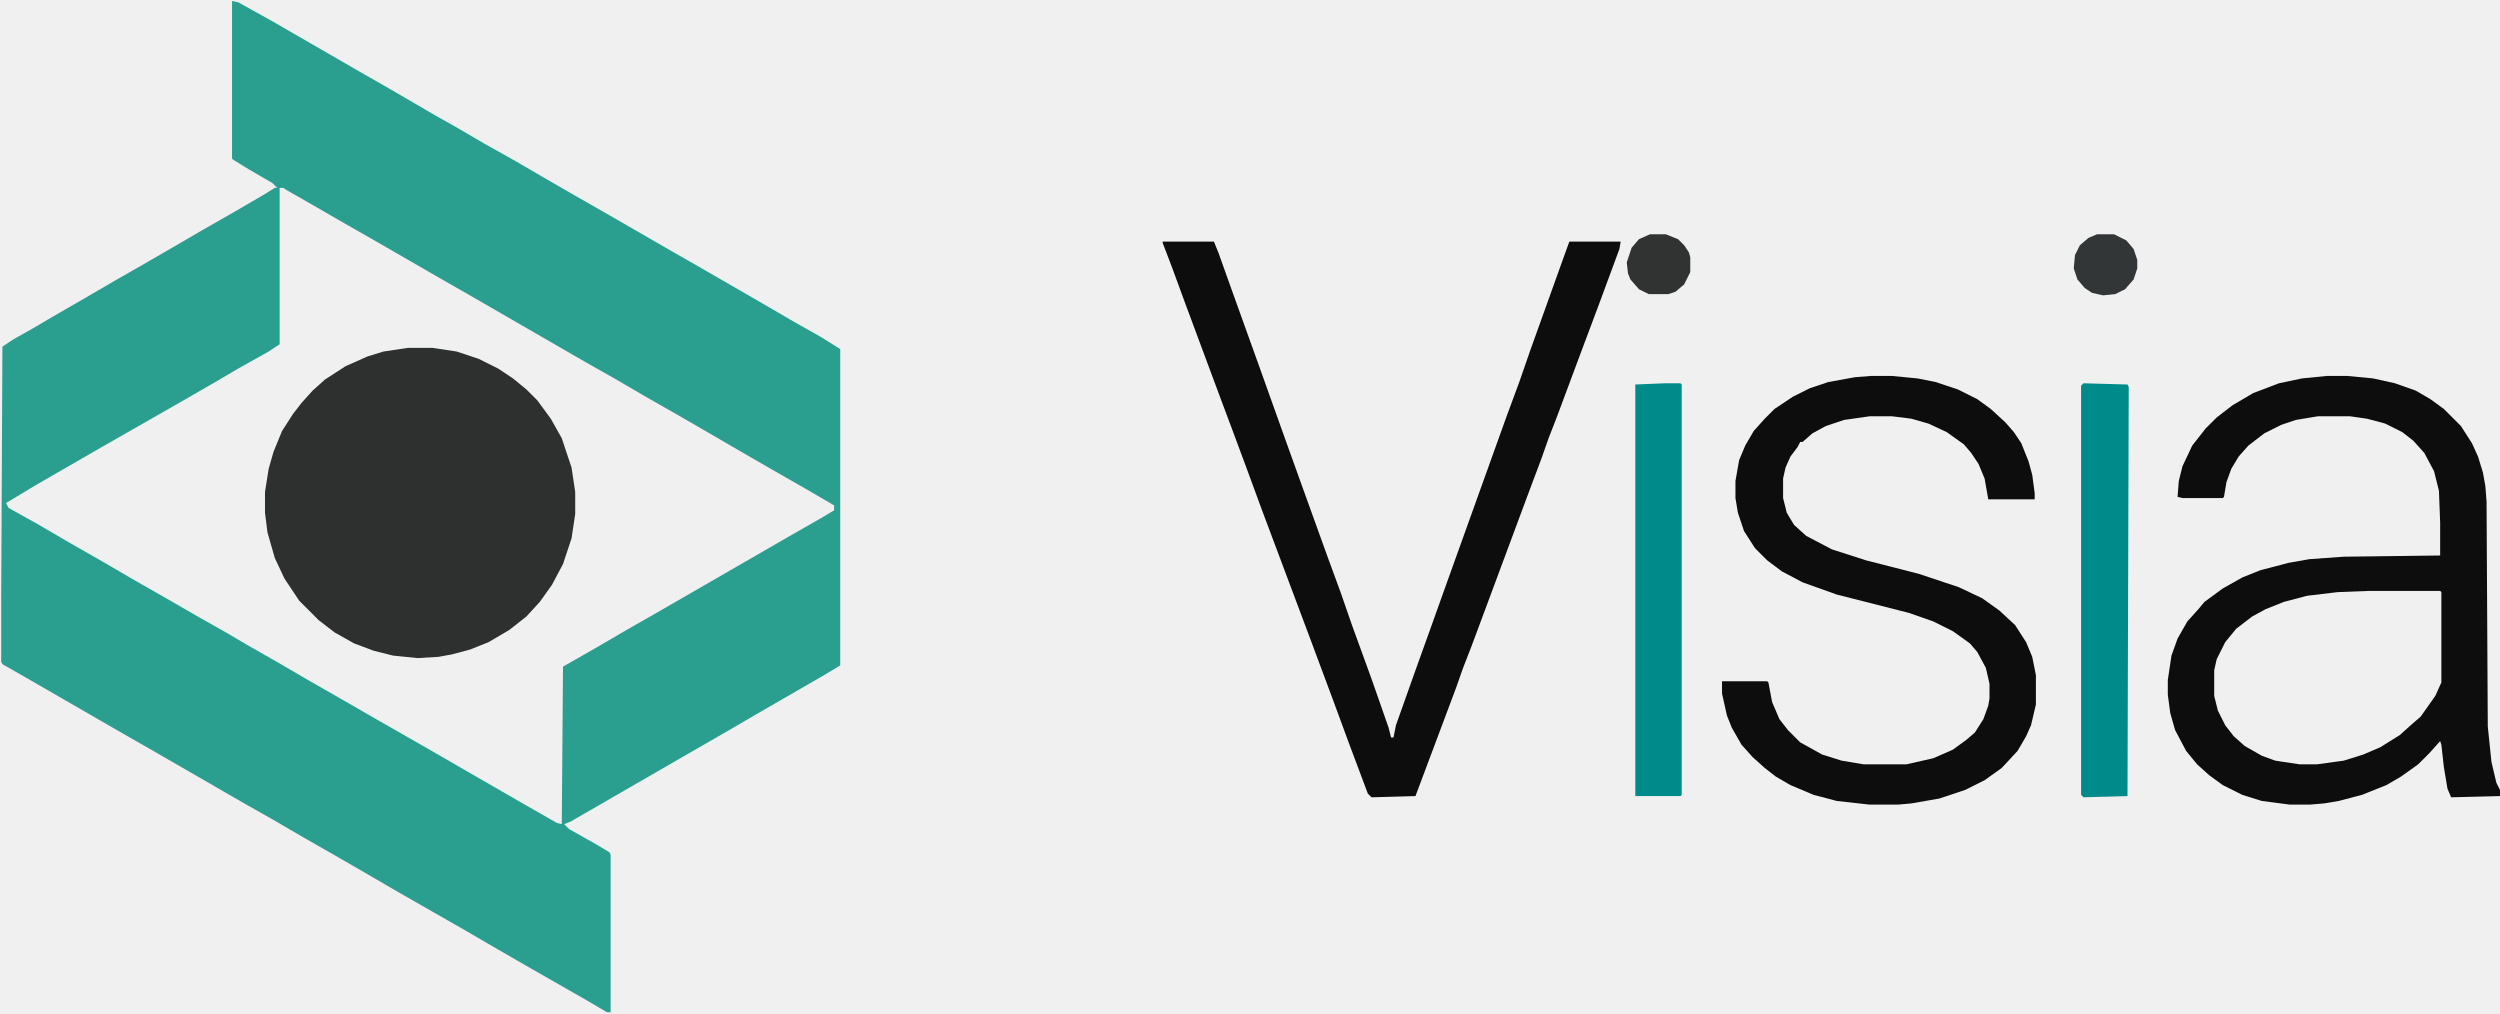
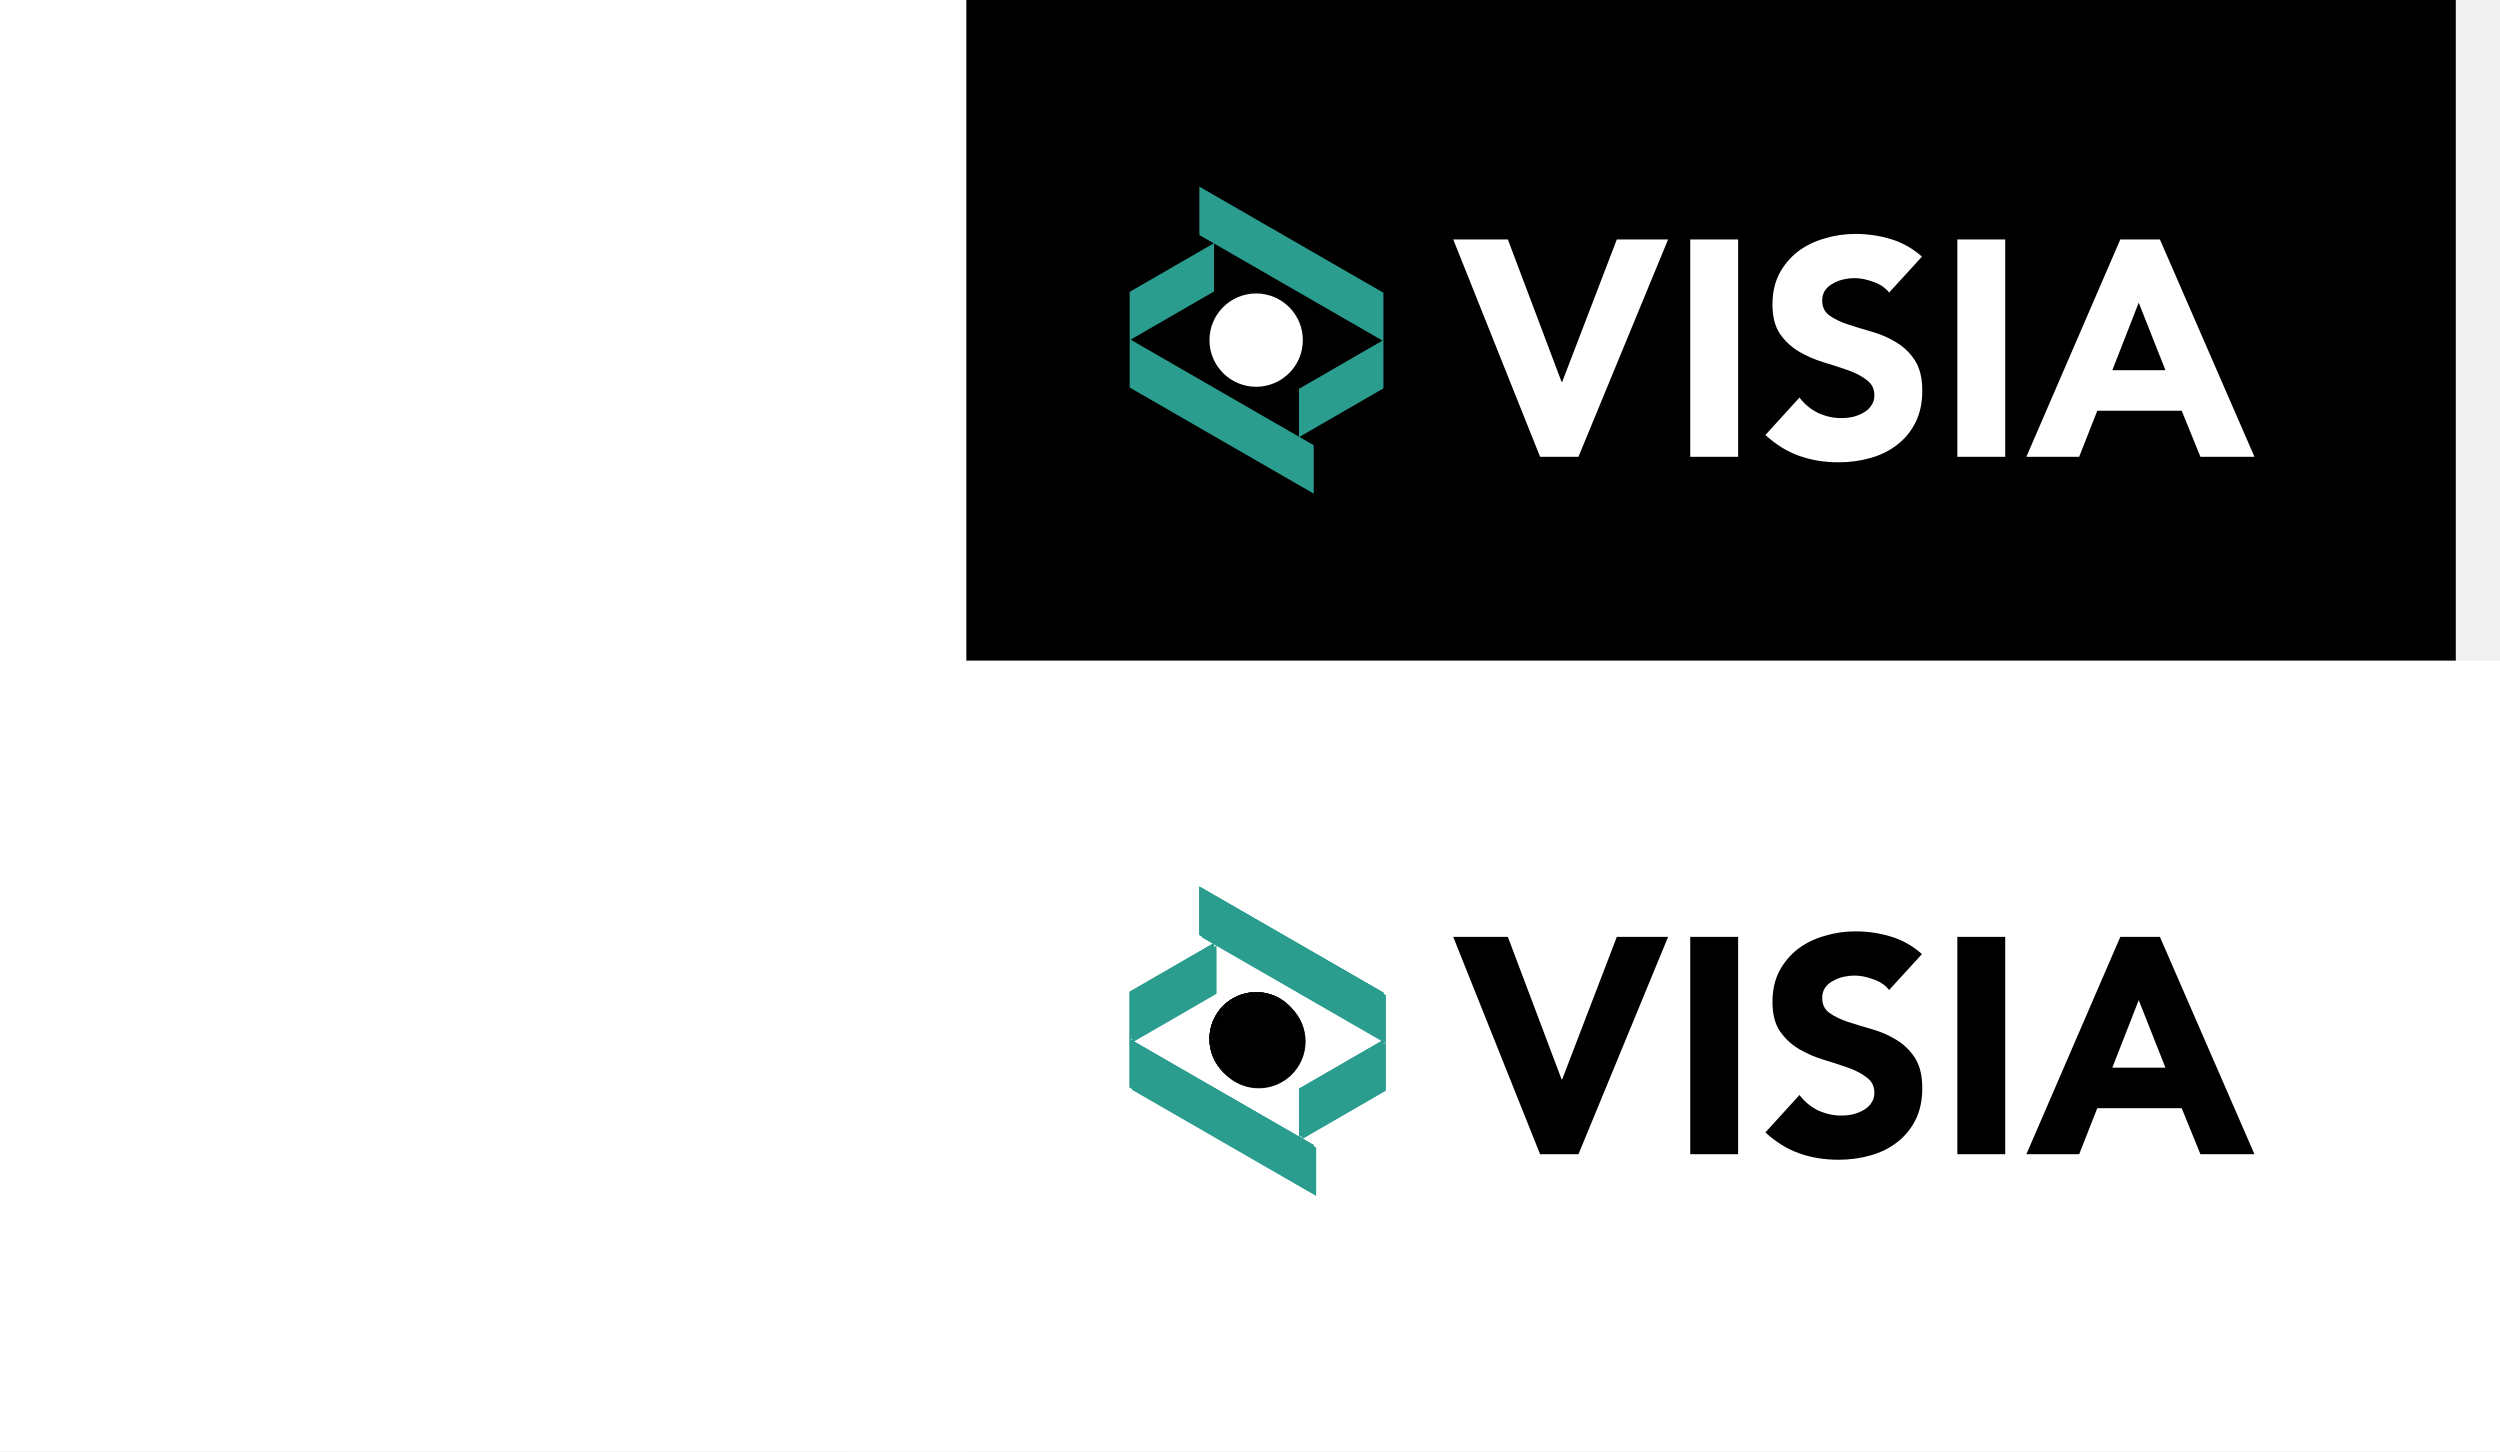
- <svg xmlns="http://www.w3.org/2000/svg" width="1999" height="810" viewBox="0 0 1999 810" fill="none">
-   <g clip-path="url(#clip0_1272_80)">
-     <path d="M185.523 0.805L190.406 1.781L216.773 16.43L286.109 56.469L306.617 68.188L325.172 78.93L348.609 92.602L364.234 101.391L387.672 115.063L412.086 128.735L435.523 142.406L460.914 157.055L488.258 172.68L539.039 201.977L559.547 213.696L610.328 242.992L633.766 256.664L656.227 269.36L671.852 279.125V532.055L657.203 540.844L606.422 570.141L582.984 583.813L456.031 657.055L451.148 659.008L455.055 662.914L477.516 675.61L487.281 681.469L488.258 683.422V809.399H485.328L468.727 799.633L420.875 772.289L395.484 757.641L372.047 743.969L317.359 712.719L293.922 699.047L268.531 684.399L241.188 668.774L217.75 655.102L195.289 642.406L119.117 598.461L98.609 586.742L22.438 542.797L1.93 531.078L0.953 529.125V478.344L1.93 277.172L10.719 271.313L26.344 262.524L42.945 252.758L68.336 238.11L91.773 224.438L112.281 212.719L137.672 198.071L161.109 184.399L188.453 168.774L211.891 155.102L219.703 150.219H221.656L217.75 146.313L199.195 135.571L186.5 127.758L185.523 126.781V0.805ZM223.609 150.219V275.219L214.82 281.078L190.406 294.75L173.805 304.516L148.414 319.164L80.055 358.227L29.273 387.524L4.859 402.172L6.812 406.078L31.227 419.75L54.664 433.422L82.008 449.047L105.445 462.719L132.789 478.344L158.18 492.992L180.641 505.688L197.242 515.453L224.586 531.078L248.023 544.75L275.367 560.375L300.758 575.024L341.773 598.461L417.945 642.406L445.289 658.031L449.195 659.008L450.172 533.031L477.516 517.406L500.953 503.735L528.297 488.11L629.859 429.516L657.203 413.891L666.969 408.031V404.125L643.531 390.453L616.188 374.828L590.797 360.18L567.359 346.508L541.969 331.86L514.625 316.235L491.188 302.563L468.727 289.867L374 235.18L353.492 223.461L302.711 194.164L275.367 178.539L249.977 163.891L229.469 152.172L226.539 150.219H223.609Z" fill="#2A9F8F" />
-     <path d="M1860.33 300.61H1876.93L1897.44 302.563L1915.02 306.469L1931.62 312.328L1943.34 319.164L1954.08 326.977L1967.75 340.649L1976.54 354.321L1981.42 365.063L1985.33 377.758L1987.28 388.5L1988.26 401.196L1989.23 580.883L1992.16 609.203L1996.07 625.805L1999 631.664V636.547L1959.94 637.524L1957.01 630.688L1954.08 613.11L1952.12 595.531L1951.15 592.602L1942.36 602.367L1933.57 611.156L1919.9 620.922L1908.18 627.758L1888.65 635.571L1870.09 640.453L1858.38 642.406L1846.66 643.383H1831.03L1808.57 640.453L1792.95 635.571L1777.32 627.758L1766.58 619.946L1756.81 611.156L1748.02 600.414L1739.23 583.813L1735.33 570.141L1733.38 555.492V543.774L1736.3 524.242L1741.19 510.571L1749 496.899L1757.79 487.133L1762.67 481.274L1777.32 470.531L1792.95 461.742L1807.59 455.883L1830.05 450.024L1846.66 447.094L1874 445.141L1951.15 444.164V417.797L1950.17 392.406L1946.27 376.781L1938.45 362.133L1929.66 352.367L1920.88 345.531L1907.2 338.696L1892.55 334.789L1878.88 332.836H1853.49L1835.91 335.766L1824.2 339.672L1810.52 346.508L1797.83 356.274L1790.02 365.063L1784.16 374.828L1780.25 385.571L1778.3 397.289L1777.32 398.266H1745.09L1741.19 397.289L1742.16 384.594L1745.09 372.875L1752.91 356.274L1763.65 342.602L1772.44 333.813L1785.13 324.047L1801.73 314.281L1822.24 306.469L1840.8 302.563L1860.33 300.61ZM1894.51 472.485L1869.12 473.461L1844.7 476.391L1826.15 481.274L1811.5 487.133L1800.76 492.992L1788.06 502.758L1779.27 513.5L1772.44 527.172L1770.48 535.961V556.469L1773.41 568.188L1779.27 579.906L1786.11 588.696L1794.9 596.508L1808.57 604.321L1819.31 608.227L1838.84 611.156H1852.52L1874 608.227L1889.62 603.344L1903.3 597.485L1918.92 587.719L1928.69 578.93L1935.52 573.071L1947.24 556.469L1952.12 545.727V473.461L1951.15 472.485H1894.51Z" fill="#0d0d0d" />
-     <path d="M929.664 193.188H970.68L974.586 202.953L984.352 230.297L1006.81 292.797L1026.34 347.485L1040.02 385.571L1061.5 445.141L1072.24 474.438L1081.03 499.828L1096.66 542.797L1110.33 581.86L1112.28 589.672H1114.23L1116.19 579.906L1131.81 535.961L1145.48 497.875L1155.25 470.531L1182.59 394.36L1205.05 331.86L1214.82 305.492L1223.61 280.102L1250.95 203.93L1254.86 193.188H1295.88L1294.9 199.047L1278.3 243.969L1263.65 283.031L1245.09 332.836L1238.26 350.414L1232.4 367.016L1220.68 398.266L1192.36 474.438L1176.73 516.43L1169.9 534.008L1164.04 550.61L1131.81 636.547L1096.66 637.524L1093.73 634.594L1079.08 595.531L1065.41 558.422L1046.85 508.617L1008.77 407.055L998.023 377.758L985.328 343.578L976.539 320.141L948.219 243.969L937.477 214.672L929.664 194.164V193.188Z" fill="#0d0d0d" />
-     <path d="M1496.07 300.61H1512.67L1533.18 302.563L1547.83 305.492L1565.41 311.352L1581.03 319.164L1591.77 326.977L1603.49 337.719L1610.33 345.531L1616.19 354.321L1622.05 368.969L1624.98 379.711L1626.93 394.36V399.242H1589.82L1586.89 382.641L1582.01 370.922L1576.15 362.133L1570.29 355.297L1556.62 345.531L1541.97 338.696L1528.3 334.789L1512.67 332.836H1495.09L1474.59 335.766L1459.94 340.649L1449.2 346.508L1441.38 353.344H1439.43L1437.48 357.25L1431.62 365.063L1427.71 373.852L1425.76 382.641V398.266L1428.69 409.985L1434.55 419.75L1444.31 428.539L1464.82 439.281L1492.16 448.071L1534.16 458.813L1566.38 469.555L1584.94 478.344L1598.61 488.11L1611.3 499.828L1620.09 513.5L1624.98 525.219L1627.91 539.867V563.305L1624 579.906L1620.09 588.696L1613.26 600.414L1600.56 614.086L1586.89 623.852L1571.27 631.664L1550.76 638.5L1528.3 642.406L1517.55 643.383H1495.09L1468.73 640.453L1450.17 635.571L1431.62 627.758L1419.9 620.922L1411.11 614.086L1401.34 605.297L1392.55 595.531L1384.74 581.86L1380.84 572.094L1376.93 554.516V544.75H1413.06L1414.04 545.727L1416.97 561.352L1422.83 575.024L1429.66 583.813L1439.43 593.578L1457.01 603.344L1472.63 608.227L1490.21 611.156H1524.39L1545.88 606.274L1561.5 599.438L1572.24 591.625L1579.08 585.766L1585.91 575.024L1589.82 564.281L1590.8 558.422V546.703L1587.87 534.008L1581.03 521.313L1575.17 514.477L1561.5 504.711L1545.88 496.899L1526.34 490.063L1468.73 475.414L1441.38 465.649L1424.78 456.86L1413.06 448.071L1403.3 438.305L1394.51 424.633L1389.62 409.985L1387.67 398.266V384.594L1390.6 367.992L1395.48 356.274L1402.32 344.555L1411.11 334.789L1418.92 326.977L1433.57 317.211L1447.24 310.375L1461.89 305.492L1483.38 301.586L1496.07 300.61Z" fill="#0d0d0d" />
-     <path d="M1665.99 306.469L1701.15 307.446L1702.12 309.399L1701.15 636.547L1665.99 637.524L1664.04 635.571V308.422L1665.99 306.469Z" fill="#008b8b" />
-     <path d="M1331.03 306.469H1343.73L1344.7 307.446V635.571L1343.73 636.547H1307.59V307.446L1331.03 306.469Z" fill="#008b8b" />
-     <path d="M1319.31 187.328H1332.01L1341.77 191.235L1346.66 196.117L1350.56 201.977L1351.54 205.883V217.602L1346.66 227.367L1339.82 233.227L1333.96 235.18H1318.34L1310.52 231.274L1303.69 223.461L1301.73 218.578L1300.76 209.789L1304.66 198.071L1310.52 191.235L1319.31 187.328Z" fill="#303332" />
-     <path d="M1676.73 187.328H1690.41L1700.17 192.211L1706.03 199.047L1708.96 207.836V214.672L1706.03 223.461L1699.2 231.274L1691.38 235.18L1681.62 236.156L1672.83 234.203L1666.97 230.297L1661.11 223.461L1658.18 214.672L1659.16 203.93L1663.06 196.117L1669.9 190.258L1676.73 187.328Z" fill="#323636" />
-     <path d="M326.148 278.149H345.68L365.211 281.078L382.789 286.938L398.414 294.75L410.133 302.563L420.875 311.352L429.664 320.141L440.406 334.789L449.195 350.414L457.008 373.852L459.938 393.383V410.961L457.008 430.492L450.172 451L441.383 467.602L431.617 481.274L420.875 492.992L407.203 503.735L390.602 513.5L375.953 519.36L361.305 523.266L350.562 525.219L333.961 526.196L314.43 524.242L298.805 520.336L283.18 514.477L267.555 505.688L254.859 495.922L239.234 480.297L227.516 462.719L219.703 446.117L213.844 425.61L211.891 409.985V393.383L214.82 374.828L218.727 361.156L225.562 344.555L234.352 330.883L241.188 322.094L249.977 312.328L259.742 303.539L276.344 292.797L293.922 284.985L306.617 281.078L326.148 278.149Z" fill="#2E2F2F" />
+ <svg xmlns="http://www.w3.org/2000/svg" width="2036" height="1182" viewBox="0 0 2036 1182" fill="none">
+   <rect width="2000" height="1143" fill="black" />
+   <rect x="692" y="538" width="1344" height="644" fill="white" />
+   <g clip-path="url(#clip0_36_133)">
+     <path d="M1057.9 886.667L1125.9 847.384L976.766 761.414V722L1126.66 808.402V886.292L1057.9 926.024V886.667Z" fill="#2A9D8F" />
+     <path d="M988.758 807.333L920.759 846.616L1069.89 932.586V972L920 885.598V807.708L988.758 767.976V807.333Z" fill="#2A9D8F" />
+     <path d="M1023.14 884.341C1044.2 884.341 1061.28 867.257 1061.28 846.184C1061.28 825.11 1044.2 808.027 1023.14 808.027C1002.07 808.027 984.997 825.11 984.997 846.184C984.997 867.257 1002.07 884.341 1023.14 884.341Z" fill="#2D2D2D" />
+     <circle cx="1023" cy="846" r="38" fill="black" />
  </g>
+   <g clip-path="url(#clip1_36_133)">
+     <path d="M1057.9 886.667L1125.9 847.384L976.766 761.414V722L1126.66 808.402V886.292L1057.9 926.024V886.667Z" fill="#2A9D8F" />
+     <path d="M988.758 807.333L920.759 846.616L1069.89 932.586V972L920 885.598V807.708L988.758 767.976V807.333Z" fill="#2A9D8F" />
+     <path d="M1023.14 884.341C1044.2 884.341 1061.28 867.257 1061.28 846.184C1061.28 825.11 1044.2 808.027 1023.14 808.027C1002.07 808.027 984.997 825.11 984.997 846.184C984.997 867.257 1002.07 884.341 1023.14 884.341Z" fill="#2D2D2D" />
+     <circle cx="1023" cy="846" r="38" fill="black" />
+   </g>
+   <g clip-path="url(#clip2_36_133)">
+     <path d="M1057.9 886.667L1125.9 847.384L976.766 761.414V722L1126.66 808.402V886.292L1057.9 926.024V886.667Z" fill="#2A9D8F" />
+     <path d="M988.758 807.333L920.759 846.616L1069.89 932.586V972L920 885.598V807.708L988.758 767.976V807.333Z" fill="#2A9D8F" />
+     <path d="M1023.14 884.341C1044.2 884.341 1061.28 867.257 1061.28 846.184C1061.28 825.11 1044.2 808.027 1023.14 808.027C1002.07 808.027 984.997 825.11 984.997 846.184C984.997 867.257 1002.07 884.341 1023.14 884.341Z" fill="#2D2D2D" />
+     <circle cx="1023" cy="846" r="38" fill="black" />
+   </g>
+   <g clip-path="url(#clip3_36_133)">
+     <path d="M1057.9 316.667L1125.9 277.384L976.766 191.414V152L1126.66 238.402V316.292L1057.9 356.024V316.667Z" fill="#2A9D8F" />
+     <path d="M988.758 237.333L920.759 276.616L1069.89 362.586V402L920 315.598V237.708L988.758 197.976V237.333Z" fill="#2A9D8F" />
+     <path d="M1023.14 314.341C1044.2 314.341 1061.28 297.257 1061.28 276.184C1061.28 255.11 1044.2 238.027 1023.14 238.027C1002.07 238.027 984.997 255.11 984.997 276.184C984.997 297.257 1002.07 314.341 1023.14 314.341Z" fill="#2D2D2D" />
+     <circle cx="1023" cy="276" r="38" fill="black" />
+   </g>
+   <g clip-path="url(#clip4_36_133)">
+     <path d="M1059.9 888.667L1127.9 849.384L978.766 763.414V724L1128.66 810.402V888.292L1059.9 928.024V888.667Z" fill="#2A9D8F" />
+     <path d="M990.758 809.333L922.759 848.616L1071.89 934.586V974L922 887.598V809.708L990.758 769.976V809.333Z" fill="#2A9D8F" />
+     <path d="M1025.14 886.341C1046.2 886.341 1063.28 869.257 1063.28 848.184C1063.28 827.11 1046.2 810.027 1025.14 810.027C1004.07 810.027 986.997 827.11 986.997 848.184C986.997 869.257 1004.07 886.341 1025.14 886.341Z" fill="#2D2D2D" />
+     <circle cx="1025" cy="848" r="38" fill="black" />
+   </g>
+   <circle cx="1023" cy="277" r="38" fill="white" />
+   <path d="M1183.5 195H1228L1271.75 311H1272.25L1316.75 195H1358.5L1285.5 372H1254.25L1183.5 195ZM1376.53 195H1415.53V372H1376.53V195ZM1538.5 238.25C1535.33 234.25 1531 231.333 1525.5 229.5C1520.17 227.5 1515.08 226.5 1510.25 226.5C1507.42 226.5 1504.5 226.833 1501.5 227.5C1498.5 228.167 1495.67 229.25 1493 230.75C1490.33 232.083 1488.17 233.917 1486.5 236.25C1484.83 238.583 1484 241.417 1484 244.75C1484 250.083 1486 254.167 1490 257C1494 259.833 1499 262.25 1505 264.25C1511.17 266.25 1517.75 268.25 1524.75 270.25C1531.75 272.25 1538.25 275.083 1544.25 278.75C1550.42 282.417 1555.5 287.333 1559.5 293.5C1563.5 299.667 1565.5 307.917 1565.5 318.25C1565.5 328.083 1563.67 336.667 1560 344C1556.33 351.333 1551.33 357.417 1545 362.25C1538.83 367.083 1531.58 370.667 1523.25 373C1515.08 375.333 1506.42 376.5 1497.25 376.5C1485.75 376.5 1475.08 374.75 1465.25 371.25C1455.42 367.75 1446.25 362.083 1437.75 354.25L1465.5 323.75C1469.5 329.083 1474.5 333.25 1480.5 336.25C1486.67 339.083 1493 340.5 1499.5 340.5C1502.67 340.5 1505.83 340.167 1509 339.5C1512.33 338.667 1515.25 337.5 1517.75 336C1520.42 334.5 1522.5 332.583 1524 330.25C1525.67 327.917 1526.5 325.167 1526.5 322C1526.5 316.667 1524.42 312.5 1520.25 309.5C1516.25 306.333 1511.17 303.667 1505 301.5C1498.83 299.333 1492.17 297.167 1485 295C1477.83 292.833 1471.17 289.917 1465 286.25C1458.83 282.583 1453.67 277.75 1449.5 271.75C1445.5 265.75 1443.5 257.833 1443.5 248C1443.5 238.5 1445.33 230.167 1449 223C1452.83 215.833 1457.83 209.833 1464 205C1470.33 200.167 1477.58 196.583 1485.75 194.25C1493.92 191.75 1502.33 190.5 1511 190.5C1521 190.5 1530.67 191.917 1540 194.75C1549.33 197.583 1557.75 202.333 1565.25 209L1538.5 238.25ZM1594.05 195H1633.05V372H1594.05V195ZM1726.78 195H1759.03L1836.03 372H1792.03L1776.78 334.5H1708.03L1693.28 372H1650.28L1726.78 195ZM1741.78 246.5L1720.28 301.5H1763.53L1741.78 246.5Z" fill="white" />
+   <path d="M1183.5 763H1228L1271.75 879H1272.25L1316.75 763H1358.5L1285.5 940H1254.25L1183.5 763ZM1376.53 763H1415.53V940H1376.53V763ZM1538.5 806.25C1535.33 802.25 1531 799.333 1525.5 797.5C1520.17 795.5 1515.08 794.5 1510.25 794.5C1507.42 794.5 1504.5 794.833 1501.5 795.5C1498.5 796.167 1495.67 797.25 1493 798.75C1490.33 800.083 1488.17 801.917 1486.5 804.25C1484.83 806.583 1484 809.417 1484 812.75C1484 818.083 1486 822.167 1490 825C1494 827.833 1499 830.25 1505 832.25C1511.17 834.25 1517.75 836.25 1524.75 838.25C1531.75 840.25 1538.25 843.083 1544.25 846.75C1550.42 850.417 1555.5 855.333 1559.5 861.5C1563.5 867.667 1565.5 875.917 1565.5 886.25C1565.5 896.083 1563.67 904.667 1560 912C1556.33 919.333 1551.33 925.417 1545 930.25C1538.83 935.083 1531.58 938.667 1523.25 941C1515.08 943.333 1506.42 944.5 1497.25 944.5C1485.75 944.5 1475.08 942.75 1465.25 939.25C1455.42 935.75 1446.25 930.083 1437.75 922.25L1465.5 891.75C1469.5 897.083 1474.5 901.25 1480.5 904.25C1486.67 907.083 1493 908.5 1499.5 908.5C1502.67 908.5 1505.83 908.167 1509 907.5C1512.33 906.667 1515.25 905.5 1517.75 904C1520.42 902.5 1522.5 900.583 1524 898.25C1525.67 895.917 1526.5 893.167 1526.5 890C1526.5 884.667 1524.42 880.5 1520.25 877.5C1516.25 874.333 1511.17 871.667 1505 869.5C1498.83 867.333 1492.17 865.167 1485 863C1477.83 860.833 1471.17 857.917 1465 854.25C1458.83 850.583 1453.67 845.75 1449.5 839.75C1445.5 833.75 1443.5 825.833 1443.5 816C1443.5 806.5 1445.33 798.167 1449 791C1452.83 783.833 1457.83 777.833 1464 773C1470.33 768.167 1477.58 764.583 1485.75 762.25C1493.92 759.75 1502.33 758.5 1511 758.5C1521 758.5 1530.67 759.917 1540 762.75C1549.33 765.583 1557.75 770.333 1565.25 777L1538.5 806.25ZM1594.05 763H1633.05V940H1594.05V763ZM1726.78 763H1759.03L1836.03 940H1792.03L1776.78 902.5H1708.03L1693.28 940H1650.28L1726.78 763ZM1741.78 814.5L1720.28 869.5H1763.53L1741.78 814.5Z" fill="black" />
+   <rect width="787" height="1182" fill="white" />
  <defs>
-     <clipPath id="clip0_1272_80">
-       <rect width="1999" height="810" fill="white" />
+     <clipPath id="clip0_36_133">
+       <rect width="615" height="250" fill="white" transform="translate(920 722)" />
+     </clipPath>
+     <clipPath id="clip1_36_133">
+       <rect width="615" height="250" fill="white" transform="translate(920 722)" />
+     </clipPath>
+     <clipPath id="clip2_36_133">
+       <rect width="615" height="250" fill="white" transform="translate(920 722)" />
+     </clipPath>
+     <clipPath id="clip3_36_133">
+       <rect width="615" height="250" fill="white" transform="translate(920 152)" />
+     </clipPath>
+     <clipPath id="clip4_36_133">
+       <rect width="615" height="250" fill="white" transform="translate(922 724)" />
    </clipPath>
  </defs>
</svg>
